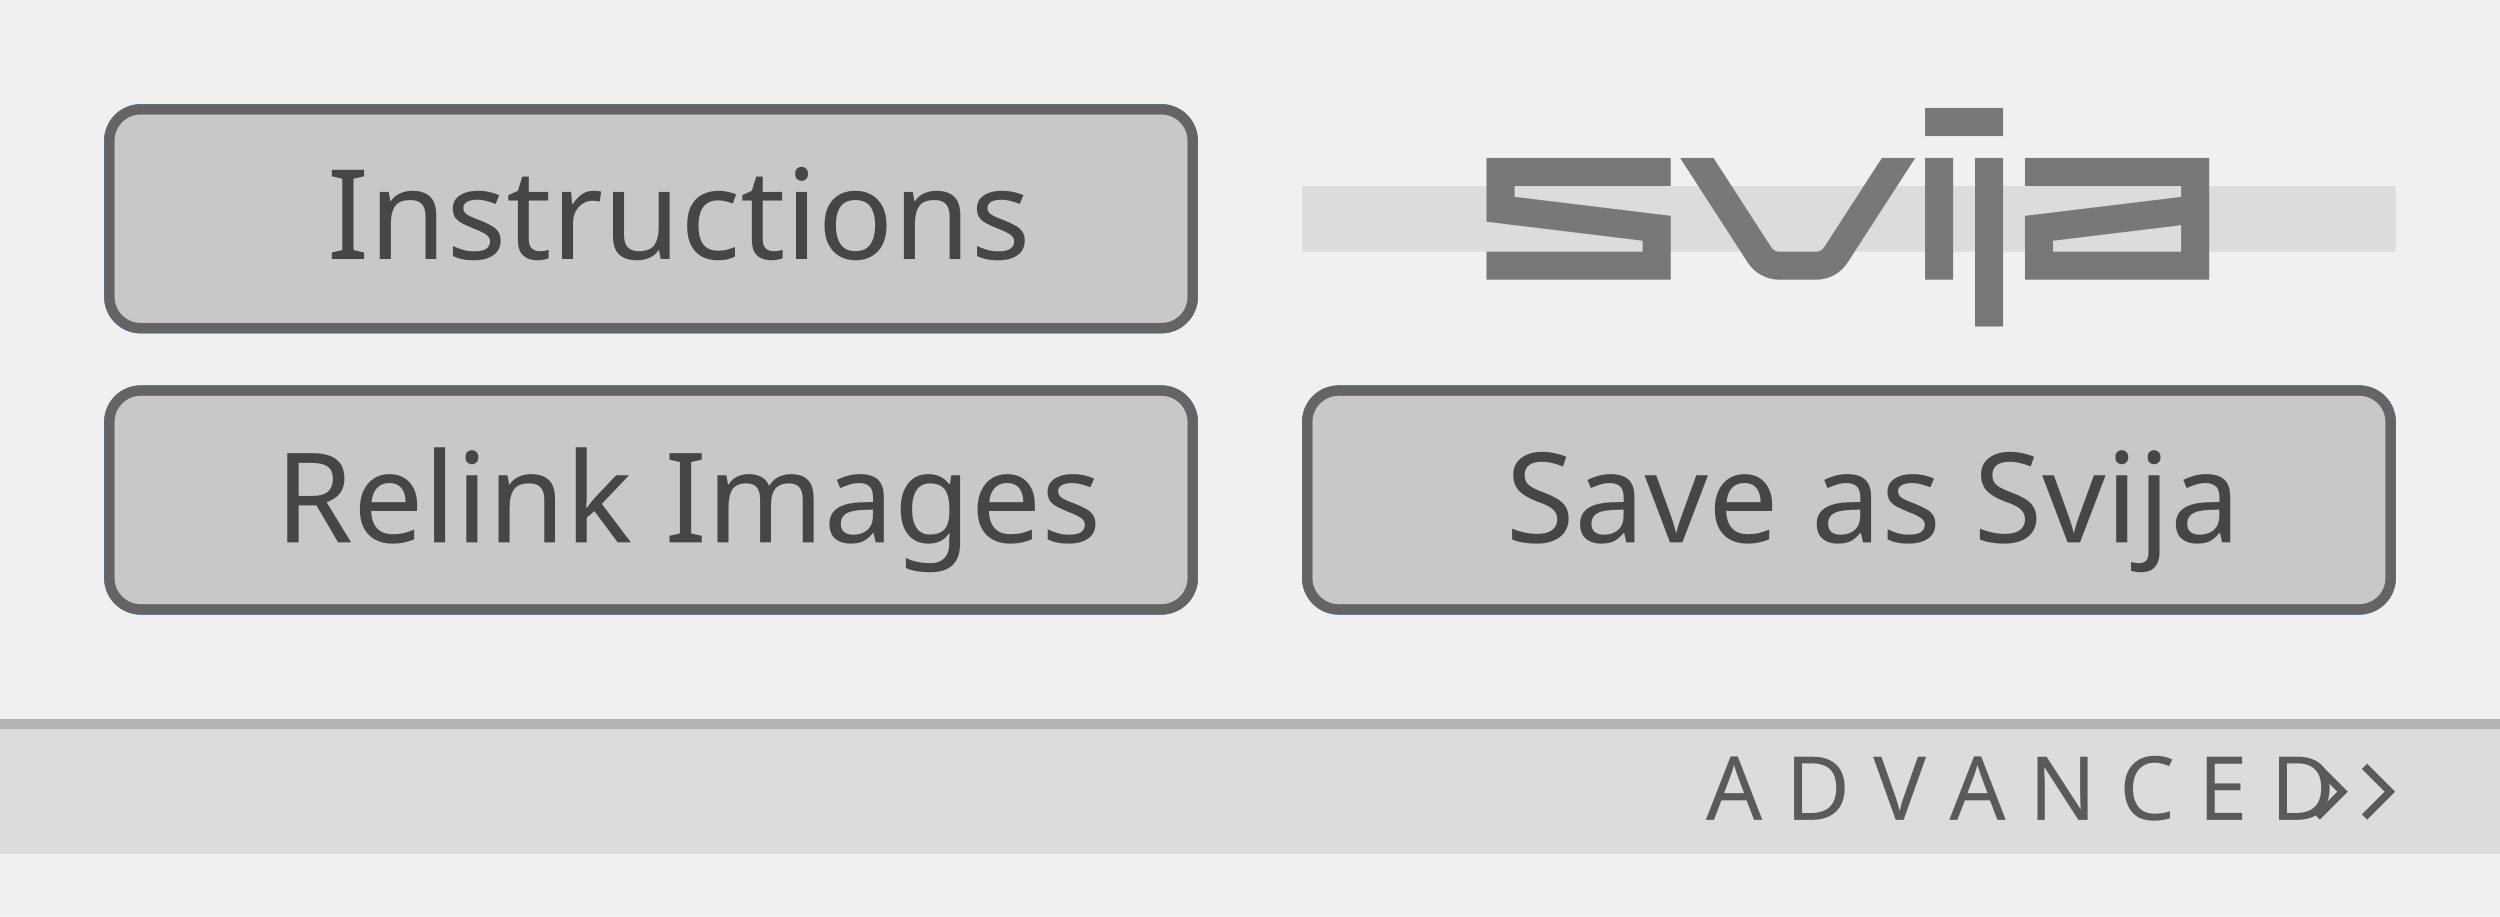
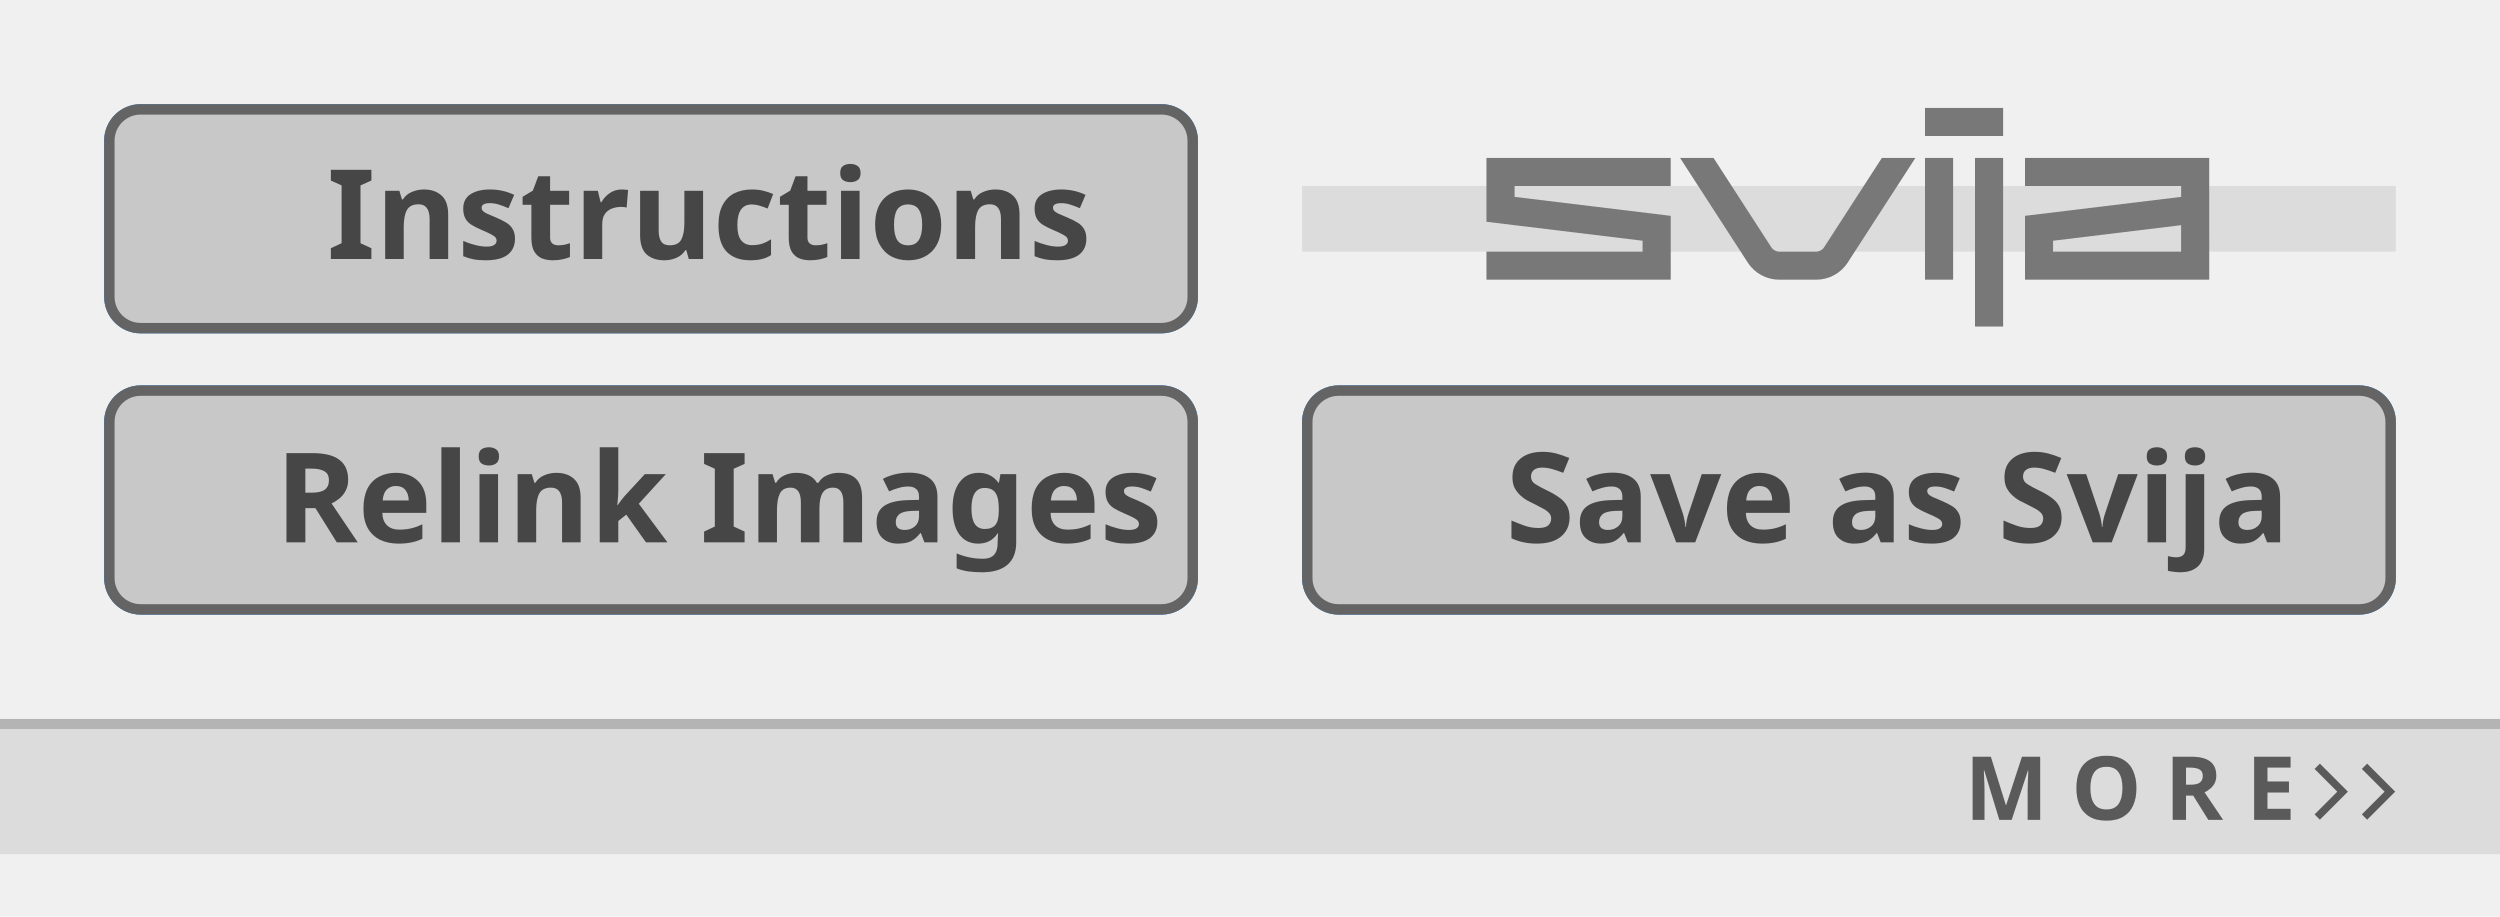
- <svg xmlns="http://www.w3.org/2000/svg" xmlns:xlink="http://www.w3.org/1999/xlink" version="1.1" x="0px" y="0px" viewBox="0 0 240 88" style="enable-background:new 0 0 240 88;" xml:space="preserve">
-   <style type="text/css">
- 	.st0{fill:#323232;}
- 	.st1{fill:#535353;}
- 	.st2{fill:#B9B9B9;}
- 	.st3{fill:#F0F0F0;}
- 	.st4{fill:#181818;}
- 	.st5{fill:#787878;}
- 	.st6{fill:#B4B4B4;}
- 	.st7{fill:#252525;}
- 	.st8{fill:#464646;}
- 	.st9{fill:#AAAAAA;}
- 	.st10{fill:#DCDCDC;}
- 	.st11{fill:#828282;}
- 	.st12{fill:#8C8C8C;}
- 	.st13{fill:#5A5A5A;}
- 	.st14{font-family:'SourceSansPro-SemiBold';}
- 	.st15{font-size:8.5px;}
- 	.st16{fill:#969696;}
- 	.st17{fill:#3C3C3C;}
- 	.st18{font-size:12px;}
- 	.st19{fill:#646464;}
- 	.st20{fill:#C8C8C8;}
- 	.st21{fill:#505050;}
- 	.st22{fill:#E6E6E6;}
- 	.st23{fill:#2D8CEB;}
- 	.st24{opacity:0;}
- </style>
-   <g id="not_buttons__xBB_">
+ <svg xmlns="http://www.w3.org/2000/svg" viewBox="0 0 240 88">
+   <defs>
+     <style>.cls-1{fill:#f0f0f0;}.cls-2{fill:#b4b4b4;}.cls-3{fill:#dcdcdc;}.cls-4{font-size:8.5px;}.cls-4,.cls-5,.cls-7{fill:#5a5a5a;}.cls-10,.cls-12,.cls-14,.cls-4,.cls-7{font-family:SourceSansPro-SemiBold, Source Sans Pro;font-weight:600;}.cls-10,.cls-6{fill:#787878;}.cls-10,.cls-12,.cls-14,.cls-7{font-size:12px;}.cls-8{fill:#c8c8c8;}.cls-9{fill:#e6e6e6;}.cls-11{fill:#2d8ceb;}.cls-12{fill:#323232;}.cls-13{fill:#646464;}.cls-14{fill:#464646;}.cls-15{opacity:0;}</style>
+   </defs>
+   <g id="not_buttons_" data-name="not buttons »">
    <g id="background">
-       <rect x="0" y="0" class="st3" width="240" height="88" />
+       <rect class="cls-1" width="240" height="88" />
    </g>
-     <g id="bottom_bar_stroke">
-       <g>
-         <rect y="69.019" class="st6" width="240" height="1" />
-       </g>
+     <g id="bottom_bar_stroke" data-name="bottom bar stroke">
+       <rect class="cls-2" y="69.019" width="240" height="1" />
    </g>
-     <g id="logo_bar_x2C__bar__x26__bottom_bar">
-       <g>
-         <rect x="125" y="17.85" class="st10" width="105" height="6.3" />
-       </g>
-       <g>
-         <rect y="70" class="st10" width="240" height="12" />
-       </g>
+     <g id="logo_bar_bar_bottom_bar" data-name="logo bar, bar &amp; bottom bar">
+       <rect class="cls-3" x="125" y="17.85" width="105" height="6.3" />
+       <rect class="cls-3" y="70" width="240" height="12" />
    </g>
-     <g id="bottom_bar_text">
-       <g>
-         <text transform="matrix(1 0 0 1 163.762 78.7061)" class="st13 st14 st15">A D V A N C E D</text>
-       </g>
-       <path class="st13" d="M227.246,78.692l-0.51-0.51L228.919,76l-2.183-2.182l0.51-0.51L229.939,76L227.246,78.692z M225.398,76    l-2.691-2.691l-0.51,0.51L224.378,76l-2.182,2.182l0.51,0.51L225.398,76z" />
+     <g id="bottom_bar_text" data-name="bottom bar text">
+       <text class="cls-4" transform="translate(188.607 78.706)">M O R E</text>
+       <path class="cls-5" d="M227.246,78.692l-.509-.51L228.919,76l-2.182-2.182.509-.51L229.939,76ZM225.4,76l-2.692-2.692-.509.51L224.378,76,222.2,78.182l.509.51Z" />
    </g>
-     <g id="left_help">
- 	</g>
-     <g id="logo__x26__right_help">
-       <path class="st5" d="M187.501,15.159h-2.698v11.692h2.698V15.159z M192.298,10.362h-7.495v2.698h7.495V10.362z M192.298,15.159    H189.6v16.189h2.698V15.159z M160.391,26.851h-17.688v-2.698h14.99V23.11l-14.99-1.82v-6.131h17.688v2.698h-14.99v1.042    l14.99,1.82V26.851z M212.084,15.159h-17.688v2.698h14.99v1.042l-14.99,1.82v6.131h17.688V15.159z M197.094,23.11l12.291-1.493    v2.535h-12.291V23.11z M180.661,15.159l-5.55,8.581c-0.167,0.259-0.451,0.413-0.759,0.413h-3.547    c-0.308,0-0.592-0.154-0.759-0.413l-5.55-8.581h-3.213l6.497,10.046c0.666,1.031,1.797,1.646,3.024,1.646h3.547    c1.227,0,2.358-0.615,3.024-1.646l6.497-10.046H180.661z" />
+     <g id="logo_right_help" data-name="logo &amp; right help">
+       <path class="cls-6" d="M187.5,15.159h-2.7V26.851h2.7Zm4.8-4.8h-7.5v2.7h7.5Zm0,4.8h-2.7V31.347h2.7ZM160.391,26.851H142.7v-2.7h14.989V23.11L142.7,21.29V15.159h17.688v2.7H145.4V18.9l14.99,1.821Zm51.693-11.692H194.4v2.7h14.99V18.9L194.4,20.72v6.131h17.688Zm-14.99,7.951,12.292-1.493v2.535H197.094Zm-16.433-7.951-5.549,8.58a.9.9,0,0,1-.759.413h-3.547a.9.9,0,0,1-.759-.413l-5.55-8.58h-3.213l6.5,10.046a3.589,3.589,0,0,0,3.024,1.646h3.547a3.589,3.589,0,0,0,3.024-1.646l6.5-10.046Z" />
    </g>
  </g>
-   <g id="buttons__xBB_">
-     <g id="bottom_stroke">
-       <g>
-         <g>
-           <path class="st6" d="M111.5,59h-98c-1.93,0-3.5-1.57-3.5-3.5v-15c0-1.93,1.57-3.5,3.5-3.5h98c1.93,0,3.5,1.57,3.5,3.5v15      C115,57.429,113.43,59,111.5,59z" />
-         </g>
-         <g>
-           <path class="st6" d="M226.5,59h-98c-1.93,0-3.5-1.57-3.5-3.5v-15c0-1.93,1.57-3.5,3.5-3.5h98c1.93,0,3.5,1.57,3.5,3.5v15      C230,57.429,228.43,59,226.5,59z" />
-         </g>
+   <g id="buttons_" data-name="buttons »">
+     <g id="bottom_stroke" data-name="bottom stroke">
+       <path class="cls-2" d="M111.5,59h-98A3.5,3.5,0,0,1,10,55.5v-15A3.5,3.5,0,0,1,13.5,37h98a3.5,3.5,0,0,1,3.5,3.5v15A3.5,3.5,0,0,1,111.5,59Z" />
+       <path class="cls-2" d="M226.5,59h-98a3.5,3.5,0,0,1-3.5-3.5v-15a3.5,3.5,0,0,1,3.5-3.5h98a3.5,3.5,0,0,1,3.5,3.5v15A3.5,3.5,0,0,1,226.5,59Z" />
+     </g>
+     <g id="bottom_fill" data-name="bottom fill">
+       <rect class="cls-3" x="11" y="38" width="103" height="20" rx="2.5" />
+       <rect class="cls-3" x="126" y="38" width="103" height="20" rx="2.5" />
+     </g>
+     <g id="bottom_label" data-name="bottom label">
+       <text class="cls-7" transform="translate(26.423 52.063)">Relink Images</text>
+       <text class="cls-7" transform="translate(144.554 52.062)">Save as Svija</text>
+     </g>
+     <g id="top_stroke" data-name="top stroke">
+       <rect class="cls-8" x="10" y="10" width="105" height="22" rx="3.5" />
+     </g>
+     <g id="top_fill" data-name="top fill">
+       <rect class="cls-9" x="11" y="11" width="103" height="20" rx="2.5" />
+     </g>
+     <g id="top_label" data-name="top label">
+       <text class="cls-10" transform="translate(31.372 24.862)">Instructions</text>
+     </g>
+   </g>
+   <g id="mouseover_" data-name="mouseover »">
+     <g id="mouseover_3" data-name="mouseover 3">
+       <g id="mov3-2">
+         <path class="cls-11" d="M226.5,59h-98a3.5,3.5,0,0,1-3.5-3.5v-15a3.5,3.5,0,0,1,3.5-3.5h98a3.5,3.5,0,0,1,3.5,3.5v15A3.5,3.5,0,0,1,226.5,59Z" />
+         <rect class="cls-8" x="126" y="38" width="103" height="20" rx="2.5" />
+         <text class="cls-12" transform="translate(144.554 52.062)">Save as Svija</text>
      </g>
-     </g>
-     <g id="bottom_fill">
-       <g>
-         <path class="st10" d="M13.5,38c-1.378,0-2.5,1.122-2.5,2.5v15c0,1.378,1.122,2.5,2.5,2.5h98c1.378,0,2.5-1.122,2.5-2.5v-15     c0-1.378-1.122-2.5-2.5-2.5H13.5z" />
+       <g id="mov3-1">
+         <path class="cls-11" d="M111.5,59h-98A3.5,3.5,0,0,1,10,55.5v-15A3.5,3.5,0,0,1,13.5,37h98a3.5,3.5,0,0,1,3.5,3.5v15A3.5,3.5,0,0,1,111.5,59Z" />
+         <rect class="cls-8" x="11" y="38" width="103" height="20" rx="2.5" />
+         <text class="cls-12" transform="translate(26.423 52.063)">Relink Images</text>
      </g>
-       <g>
-         <path class="st10" d="M128.5,38c-1.379,0-2.5,1.122-2.5,2.5v15c0,1.378,1.121,2.5,2.5,2.5h98c1.379,0,2.5-1.122,2.5-2.5v-15     c0-1.378-1.121-2.5-2.5-2.5H128.5z" />
-       </g>
-     </g>
-     <g id="bottom_label">
-       <g>
-         <text transform="matrix(1 0 0 1 26.4226 52.0625)" class="st13 st14 st18">Relink Images</text>
-       </g>
-       <g>
-         <text transform="matrix(1 0 0 1 144.5544 52.0625)" class="st13 st14 st18">Save as Svija</text>
-       </g>
-     </g>
-     <g id="top_stroke">
-       <g>
-         <g>
-           <path class="st20" d="M111.5,32h-98c-1.93,0-3.5-1.57-3.5-3.5v-15c0-1.93,1.57-3.5,3.5-3.5h98c1.93,0,3.5,1.57,3.5,3.5v15      C115,30.429,113.43,32,111.5,32z" />
-         </g>
-       </g>
-     </g>
-     <g id="top_fill">
-       <g>
-         <path class="st22" d="M13.5,11c-1.378,0-2.5,1.122-2.5,2.5v15c0,1.378,1.122,2.5,2.5,2.5h98c1.378,0,2.5-1.122,2.5-2.5v-15     c0-1.378-1.122-2.5-2.5-2.5H13.5z" />
-       </g>
-     </g>
-     <g id="top_label">
-       <g>
-         <text transform="matrix(1 0 0 1 31.3723 24.8624)" class="st5 st14 st18">Instructions</text>
+       <g id="mov3-0">
+         <rect class="cls-11" x="10" y="10" width="105" height="22" rx="3.5" />
+         <rect class="cls-8" x="11" y="11" width="103" height="20" rx="2.5" />
+         <text class="cls-12" transform="translate(31.372 24.862)">Instructions</text>
      </g>
    </g>
  </g>
-   <g id="mouseover__xBB_">
-     <g id="mouseover_3">
-       <g id="mov3-2">
-         <path class="st23" d="M226.5,59h-98c-1.93,0-3.5-1.57-3.5-3.5v-15c0-1.93,1.57-3.5,3.5-3.5h98c1.93,0,3.5,1.57,3.5,3.5v15     C230,57.429,228.43,59,226.5,59z" />
-         <path class="st20" d="M128.5,38c-1.379,0-2.5,1.122-2.5,2.5v15c0,1.378,1.121,2.5,2.5,2.5h98c1.379,0,2.5-1.122,2.5-2.5v-15     c0-1.378-1.121-2.5-2.5-2.5H128.5z" />
-         <g>
-           <text transform="matrix(1 0 0 1 144.5544 52.0625)" class="st0 st14 st18">Save as Svija</text>
-         </g>
+   <g id="mousedowns_" data-name="mousedowns »">
+     <g id="mousedown_3" data-name="mousedown 3">
+       <g id="mod3-2">
+         <path class="cls-13" d="M226.5,59h-98a3.5,3.5,0,0,1-3.5-3.5v-15a3.5,3.5,0,0,1,3.5-3.5h98a3.5,3.5,0,0,1,3.5,3.5v15A3.5,3.5,0,0,1,226.5,59Z" />
+         <rect class="cls-8" x="126" y="38" width="103" height="20" rx="2.5" />
+         <text class="cls-14" transform="translate(144.554 52.062)">Save as Svija</text>
      </g>
-       <g id="mov3-1">
-         <path class="st23" d="M111.5,59h-98c-1.93,0-3.5-1.57-3.5-3.5v-15c0-1.93,1.57-3.5,3.5-3.5h98c1.93,0,3.5,1.57,3.5,3.5v15     C115,57.429,113.43,59,111.5,59z" />
-         <path class="st20" d="M13.5,38c-1.378,0-2.5,1.122-2.5,2.5v15c0,1.378,1.122,2.5,2.5,2.5h98c1.378,0,2.5-1.122,2.5-2.5v-15     c0-1.378-1.122-2.5-2.5-2.5H13.5z" />
-         <g>
-           <text transform="matrix(1 0 0 1 26.4226 52.0625)" class="st0 st14 st18">Relink Images</text>
-         </g>
+       <g id="mod3-1">
+         <path class="cls-13" d="M111.5,59h-98A3.5,3.5,0,0,1,10,55.5v-15A3.5,3.5,0,0,1,13.5,37h98a3.5,3.5,0,0,1,3.5,3.5v15A3.5,3.5,0,0,1,111.5,59Z" />
+         <rect class="cls-8" x="11" y="38" width="103" height="20" rx="2.5" />
+         <text class="cls-14" transform="translate(26.423 52.063)">Relink Images</text>
      </g>
-       <g id="mov3-0">
-         <path class="st23" d="M111.5,32h-98c-1.93,0-3.5-1.57-3.5-3.5v-15c0-1.93,1.57-3.5,3.5-3.5h98c1.93,0,3.5,1.57,3.5,3.5v15     C115,30.429,113.43,32,111.5,32z" />
-         <path class="st20" d="M13.5,11c-1.378,0-2.5,1.122-2.5,2.5v15c0,1.378,1.122,2.5,2.5,2.5h98c1.378,0,2.5-1.122,2.5-2.5v-15     c0-1.378-1.122-2.5-2.5-2.5H13.5z" />
-         <g>
-           <text transform="matrix(1 0 0 1 31.3723 24.8624)" class="st0 st14 st18">Instructions</text>
-         </g>
+       <g id="mod3-0">
+         <rect class="cls-13" x="10" y="10" width="105" height="22" rx="3.5" />
+         <rect class="cls-8" x="11" y="11" width="103" height="20" rx="2.5" />
+         <text class="cls-14" transform="translate(31.372 24.862)">Instructions</text>
      </g>
    </g>
-     <g id="mouseover_2">
- 	</g>
-     <g id="mouseover_1">
- 	</g>
-     <g id="mouseover_0">
- 	</g>
  </g>
-   <g id="mousedowns__xBB_">
-     <g id="mousedown_3">
-       <g id="mod3-2">
-         <path class="st19" d="M226.5,59h-98c-1.93,0-3.5-1.57-3.5-3.5v-15c0-1.93,1.57-3.5,3.5-3.5h98c1.93,0,3.5,1.57,3.5,3.5v15     C230,57.429,228.43,59,226.5,59z" />
-         <path class="st20" d="M128.5,38c-1.379,0-2.5,1.122-2.5,2.5v15c0,1.378,1.121,2.5,2.5,2.5h98c1.379,0,2.5-1.122,2.5-2.5v-15     c0-1.378-1.121-2.5-2.5-2.5H128.5z" />
-         <g>
-           <text transform="matrix(1 0 0 1 144.5544 52.0625)" class="st8 st14 st18">Save as Svija</text>
-         </g>
-       </g>
-       <g id="mod3-1">
-         <path class="st19" d="M111.5,59h-98c-1.93,0-3.5-1.57-3.5-3.5v-15c0-1.93,1.57-3.5,3.5-3.5h98c1.93,0,3.5,1.57,3.5,3.5v15     C115,57.429,113.43,59,111.5,59z" />
-         <path class="st20" d="M13.5,38c-1.378,0-2.5,1.122-2.5,2.5v15c0,1.378,1.122,2.5,2.5,2.5h98c1.378,0,2.5-1.122,2.5-2.5v-15     c0-1.378-1.122-2.5-2.5-2.5H13.5z" />
-         <g>
-           <text transform="matrix(1 0 0 1 26.4226 52.0625)" class="st8 st14 st18">Relink Images</text>
-         </g>
-       </g>
-       <g id="mod3-0">
-         <path class="st19" d="M111.5,32h-98c-1.93,0-3.5-1.57-3.5-3.5v-15c0-1.93,1.57-3.5,3.5-3.5h98c1.93,0,3.5,1.57,3.5,3.5v15     C115,30.429,113.43,32,111.5,32z" />
-         <path class="st20" d="M13.5,11c-1.378,0-2.5,1.122-2.5,2.5v15c0,1.378,1.122,2.5,2.5,2.5h98c1.378,0,2.5-1.122,2.5-2.5v-15     c0-1.378-1.122-2.5-2.5-2.5H13.5z" />
-         <g>
-           <text transform="matrix(1 0 0 1 31.3723 24.8624)" class="st8 st14 st18">Instructions</text>
-         </g>
-       </g>
+   <g id="listener_links_" data-name="listener links »">
+     <g id="links3">
+       <rect id="link3-2" class="cls-15" x="122" y="34.5" width="111" height="27.5" />
+       <rect id="link3-1" class="cls-15" x="7" y="34.5" width="111" height="27.5" />
+       <rect id="link3-0" class="cls-15" x="7" y="7" width="111" height="27.5" />
    </g>
-     <g id="mousedown_2">
- 	</g>
-     <g id="mousedown_1">
- 	</g>
-     <g id="mousedown_0">
- 	</g>
  </g>
-   <g id="listener_links__xBB_">
-     <g id="links3">
-       <rect id="link3-2" x="122" y="34.5" class="st24" width="111" height="27.5" />
-       <rect id="link3-1" x="7" y="34.5" class="st24" width="111" height="27.5" />
-       <rect id="link3-0" x="7" y="7" class="st24" width="111" height="27.5" />
-     </g>
-     <g id="links2">
- 	</g>
-     <g id="links1">
- 	</g>
-     <g id="links0">
- 	</g>
-   </g>
-   <g id="ai_links__xBB_">
-     <g id="return">
- 	</g>
-     <g id="bottom_bar">
-       <a xlink:href="advanced.html">
-         <rect x="150" y="69" class="st24" width="90" height="13" />
-       </a>
+   <g id="ai_links_" data-name="ai links »">
+     <g id="bottom_bar" data-name="bottom bar">
+       <rect class="cls-15" x="150" y="69" width="90" height="13" />
    </g>
    <g id="logos">
-       <a xlink:href="simple-info.html">
-         <rect x="122" y="7" class="st24" width="111" height="27.5" />
-       </a>
+       <rect class="cls-15" x="122" y="7" width="111" height="27.5" />
    </g>
  </g>
</svg>
